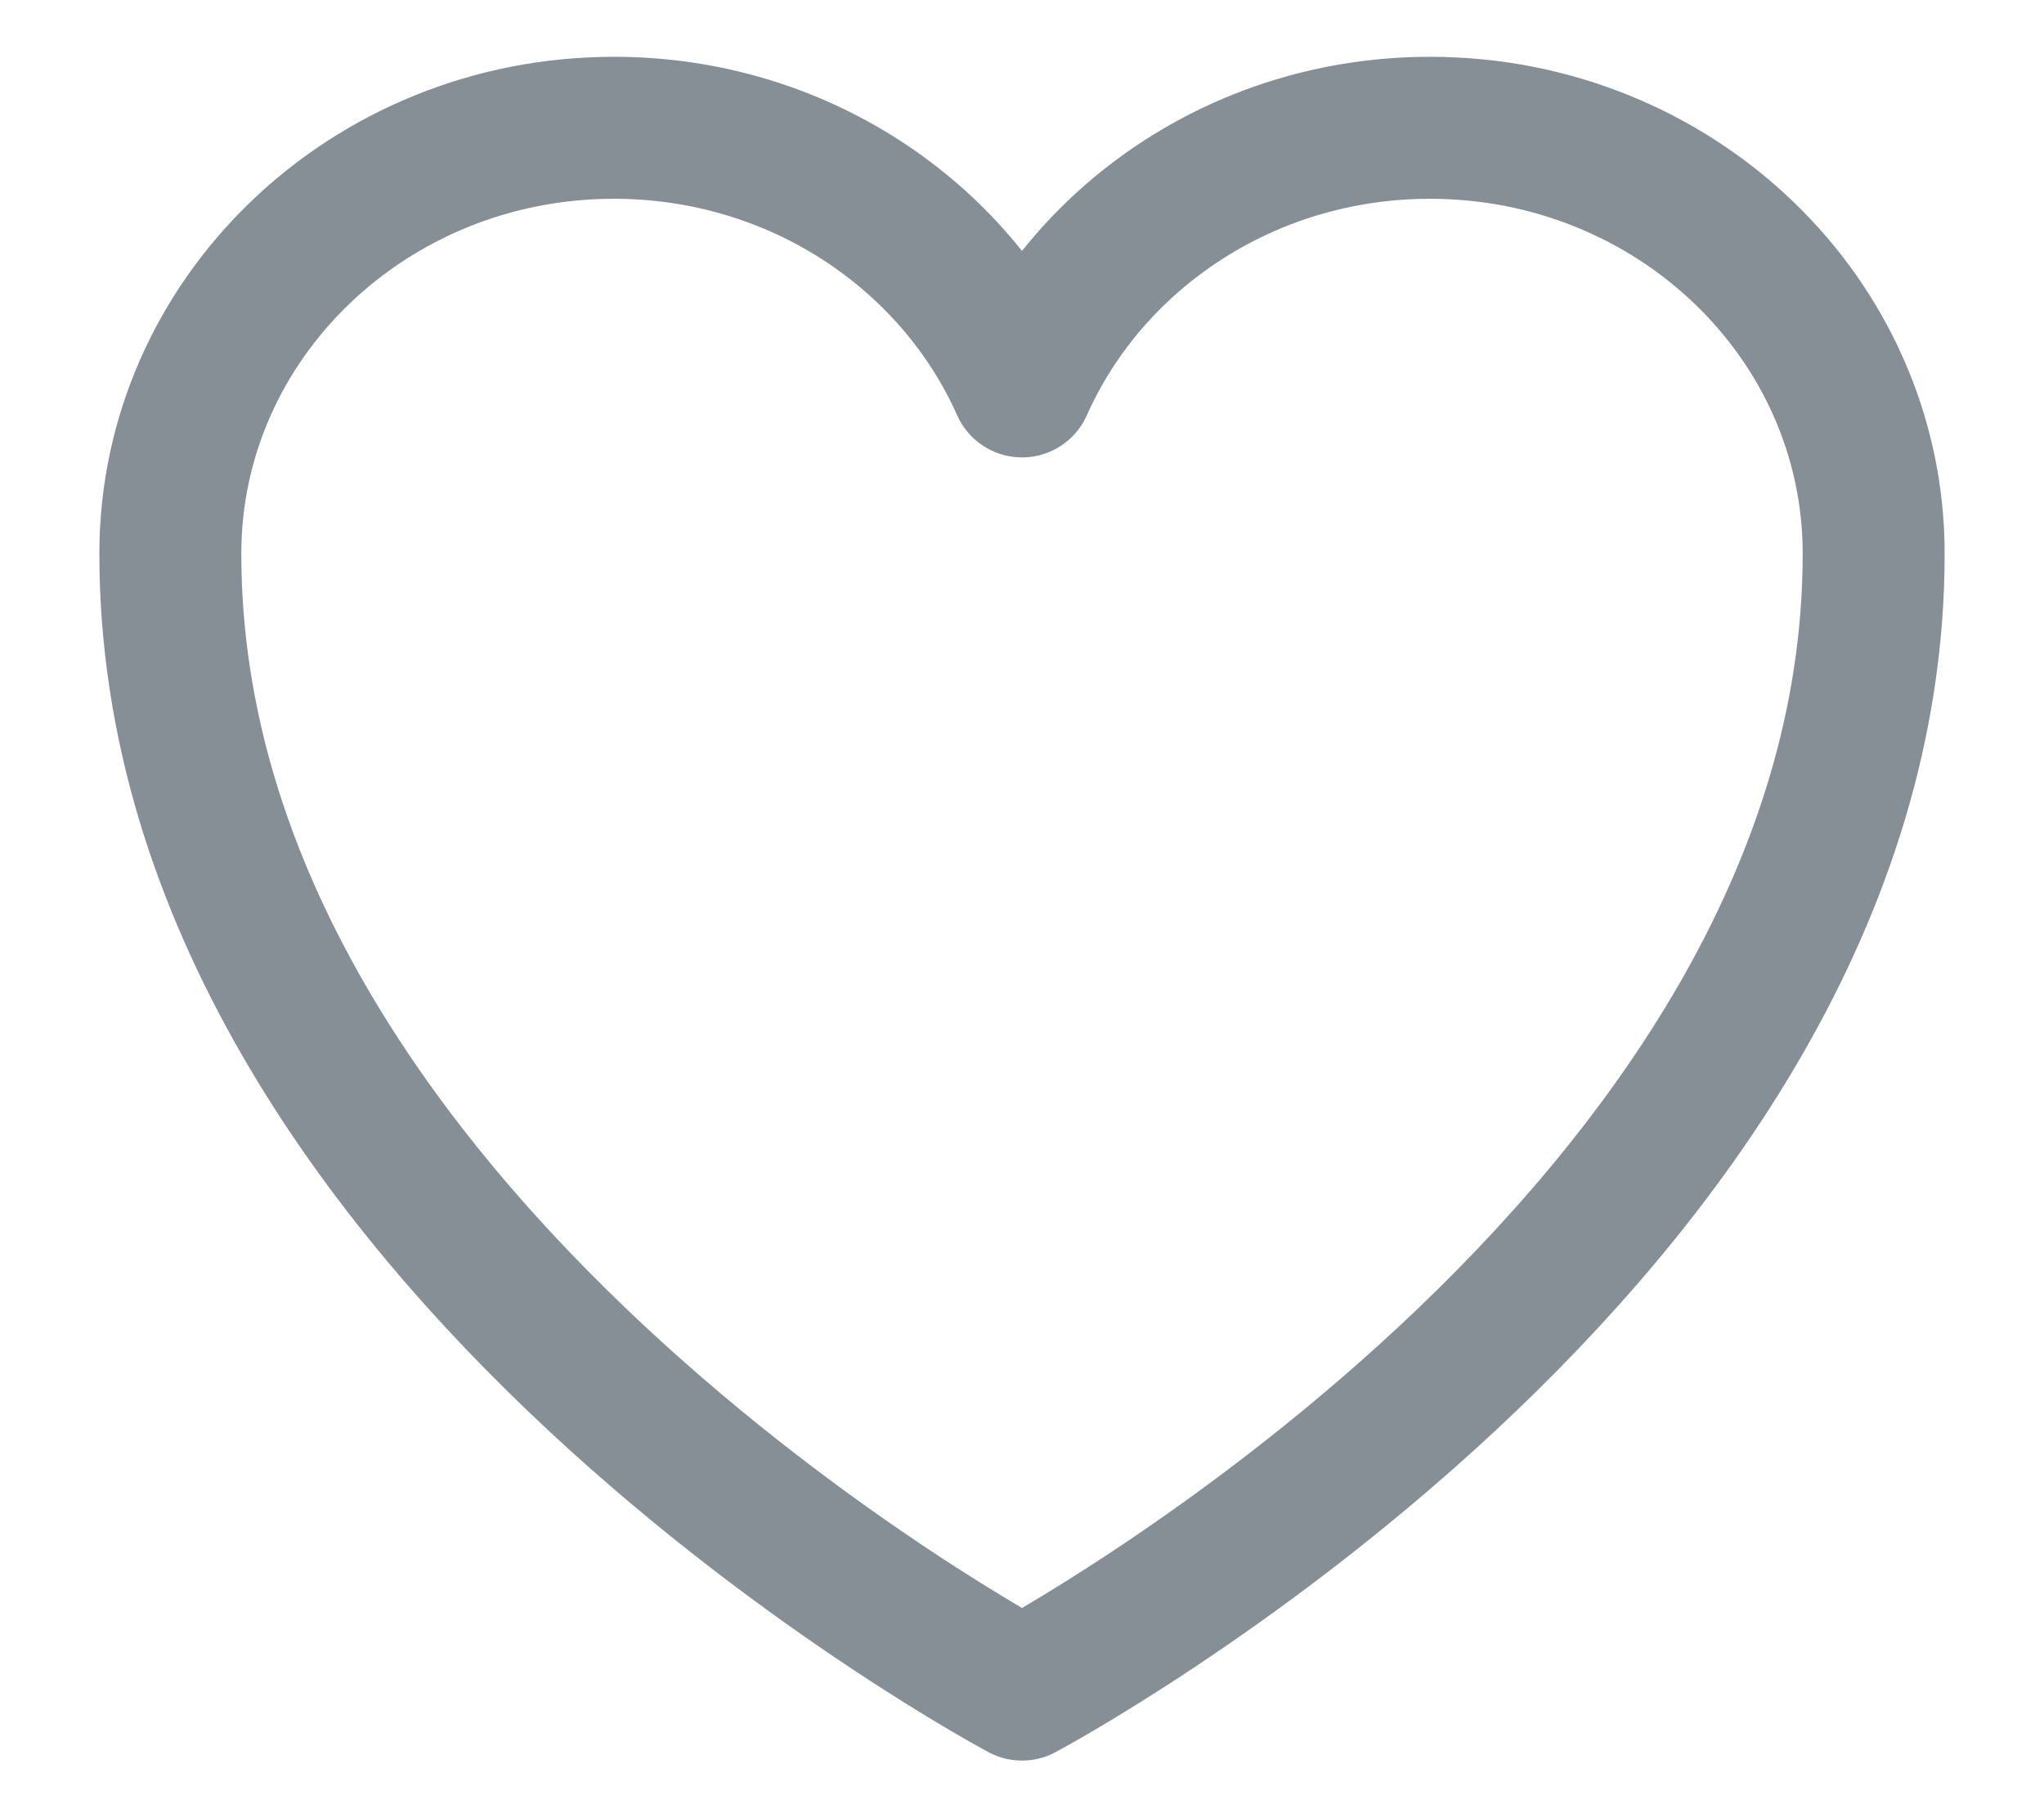
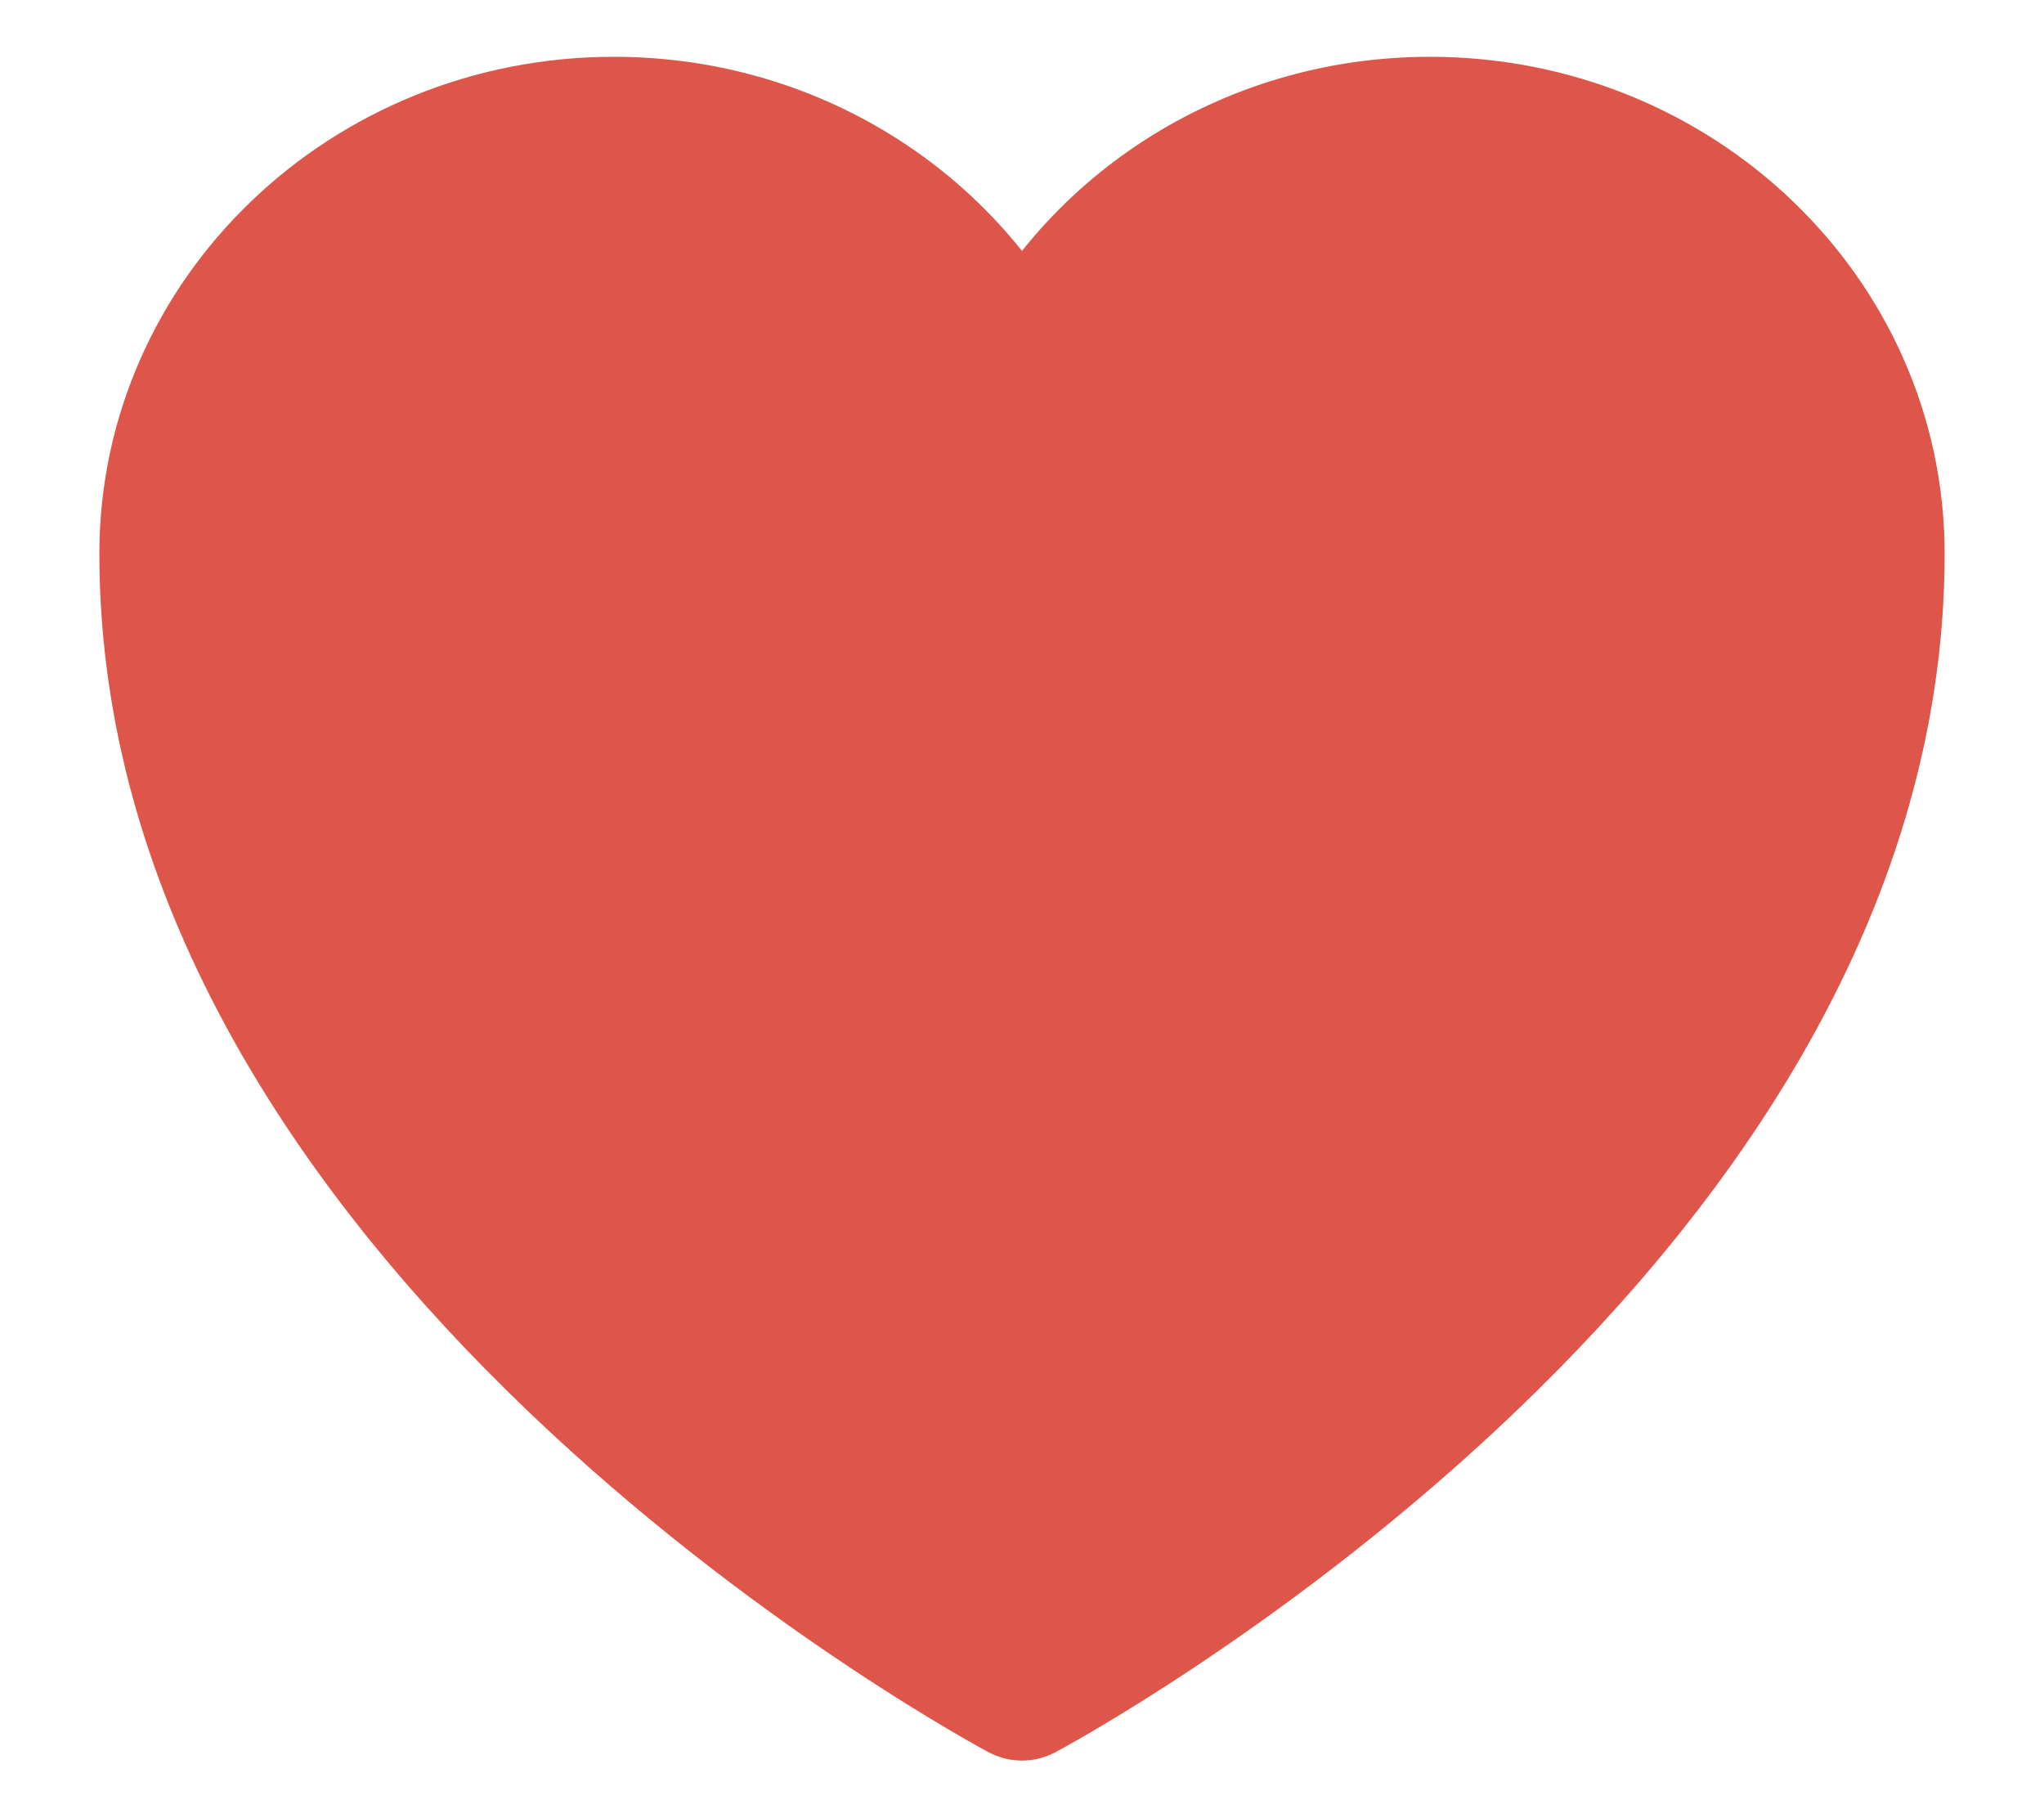
<svg xmlns="http://www.w3.org/2000/svg" width="18" height="16" viewBox="0 0 18 16" fill="none">
-   <path d="M16.5 4.875C16.5 2.804 14.751 1.125 12.593 1.125C10.981 1.125 9.596 2.063 9 3.402C8.404 2.063 7.019 1.125 5.406 1.125C3.25 1.125 1.5 2.804 1.5 4.875C1.5 10.892 9 14.875 9 14.875C9 14.875 16.5 10.892 16.5 4.875Z" stroke="#868E96" stroke-width="1.25" stroke-linecap="round" stroke-linejoin="round" />
+   <path d="M16.5 4.875C16.5 2.804 14.751 1.125 12.593 1.125C10.981 1.125 9.596 2.063 9 3.402C8.404 2.063 7.019 1.125 5.406 1.125C3.25 1.125 1.5 2.804 1.5 4.875C1.5 10.892 9 14.875 9 14.875C9 14.875 16.5 10.892 16.5 4.875Z" fill="#DE5649" stroke="#DE5649" stroke-width="1.25" stroke-linecap="round" stroke-linejoin="round" />
</svg>
